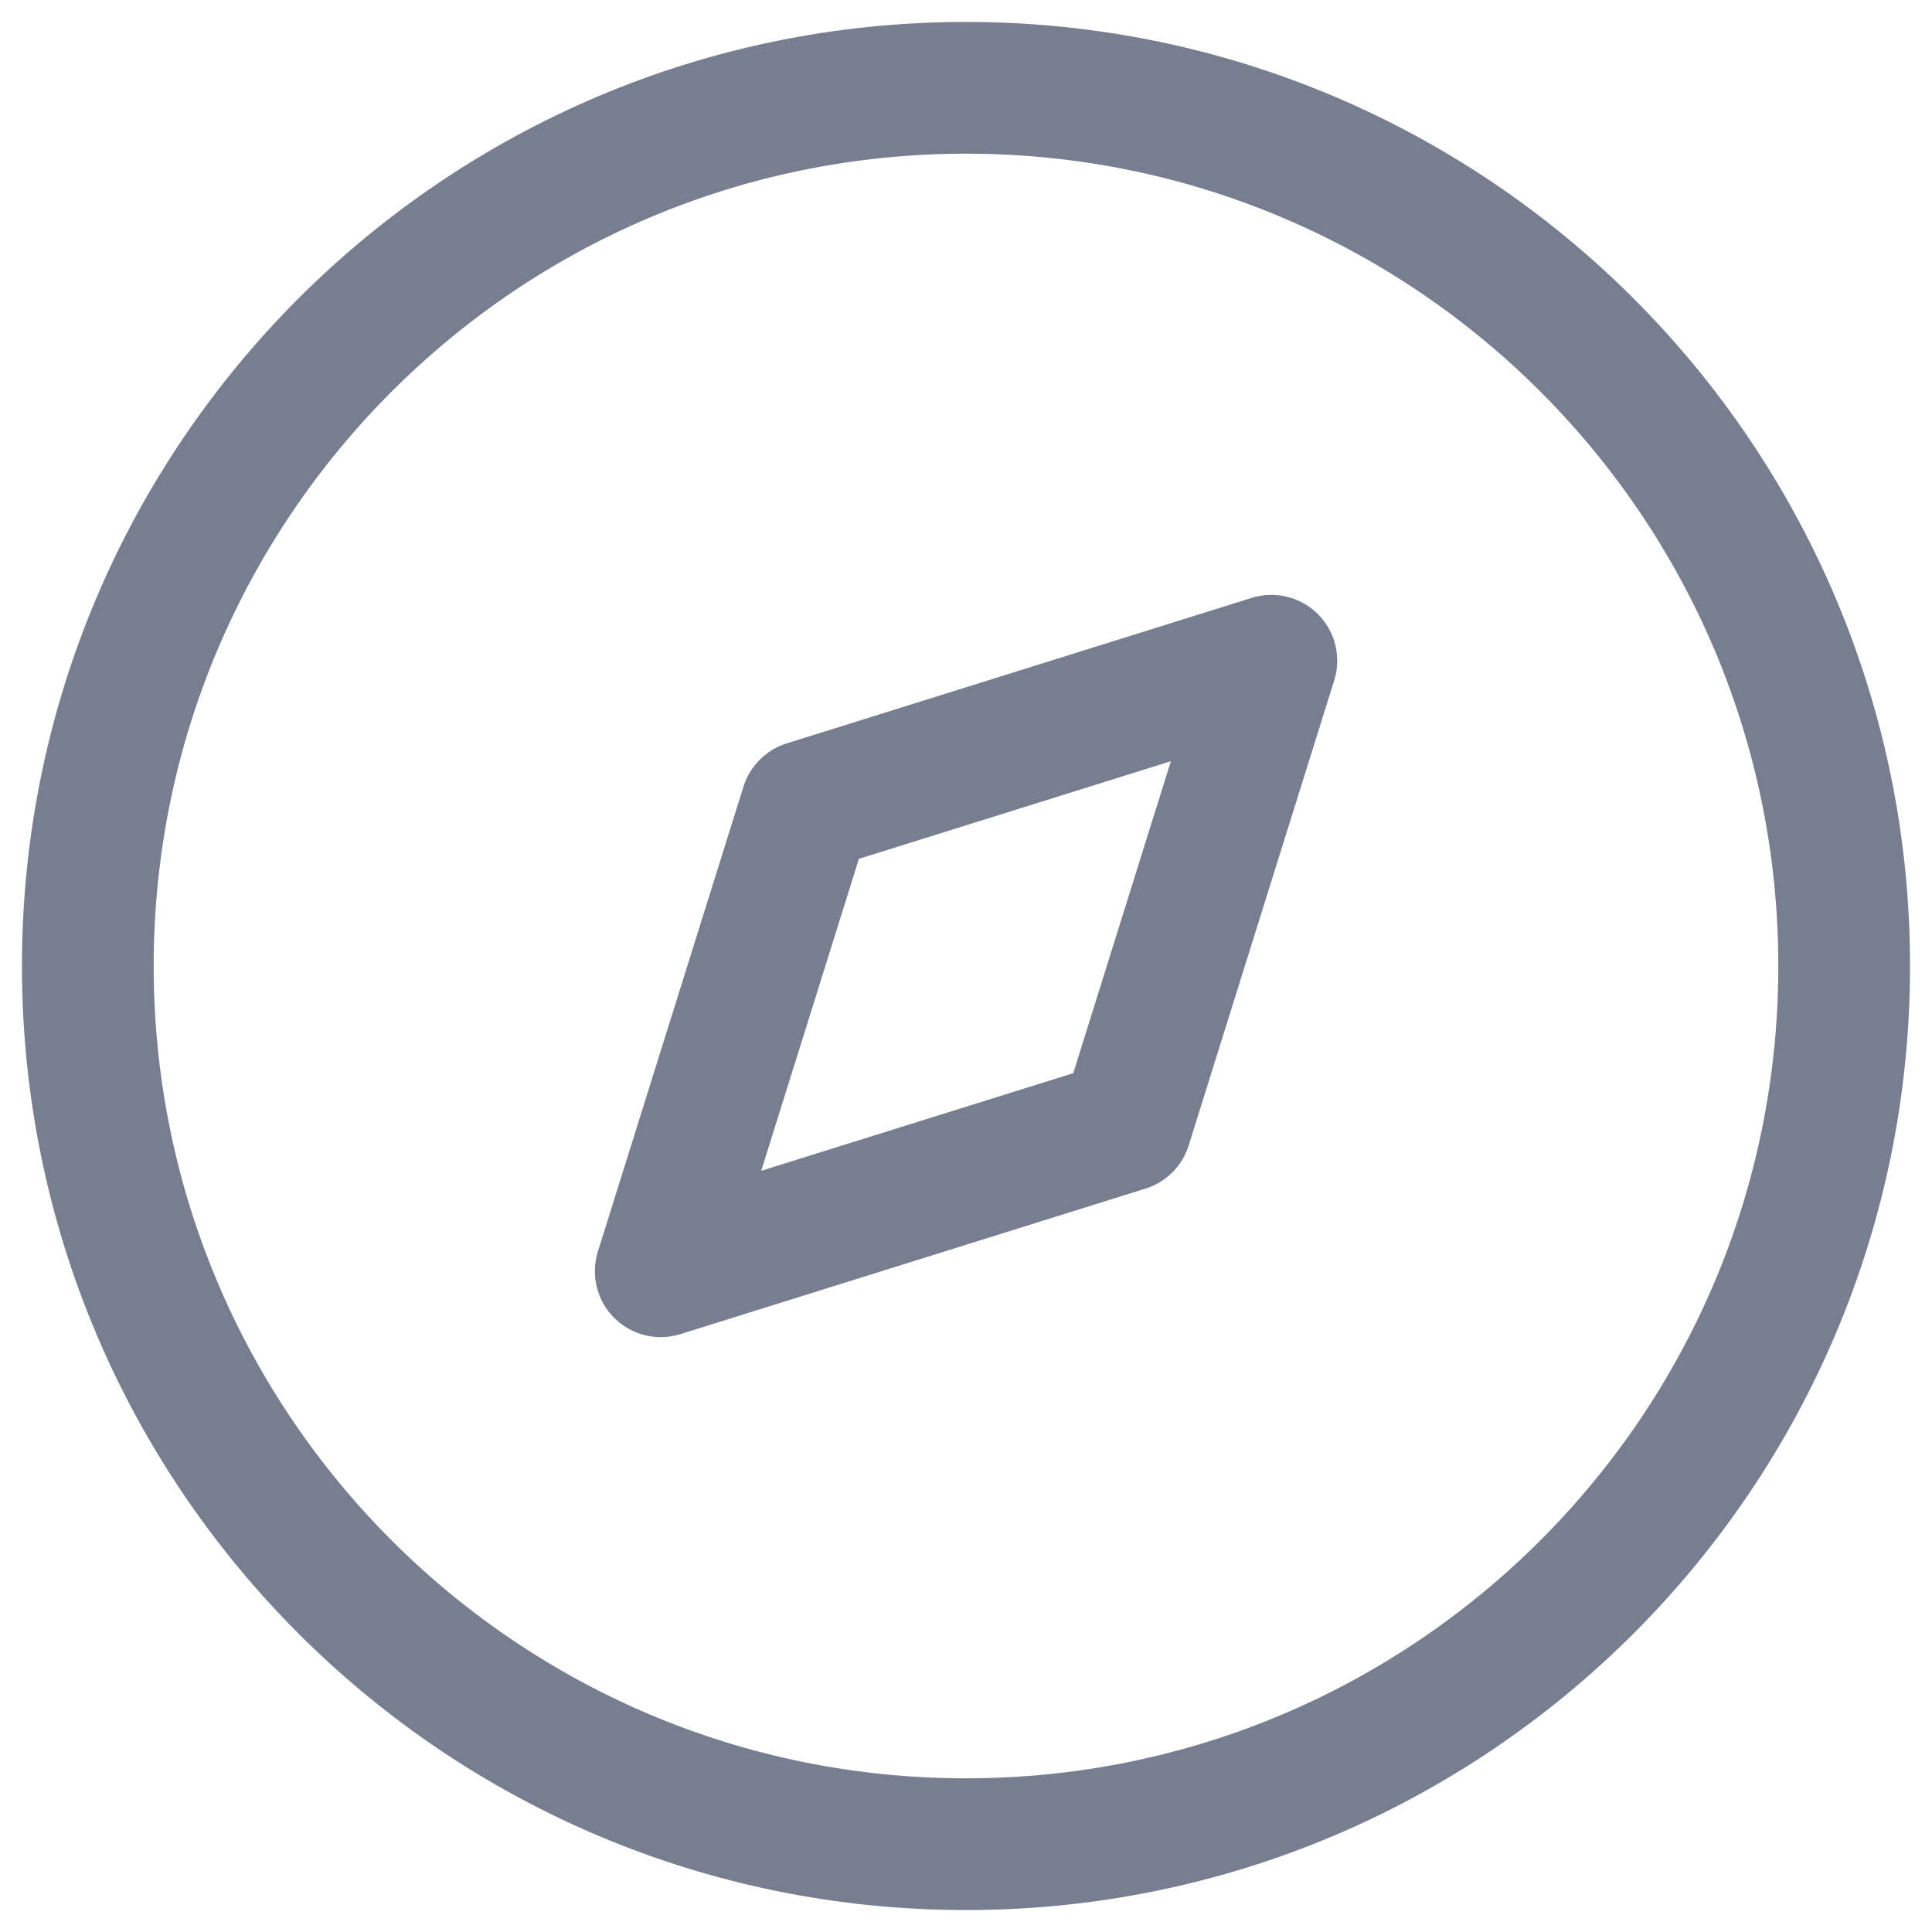
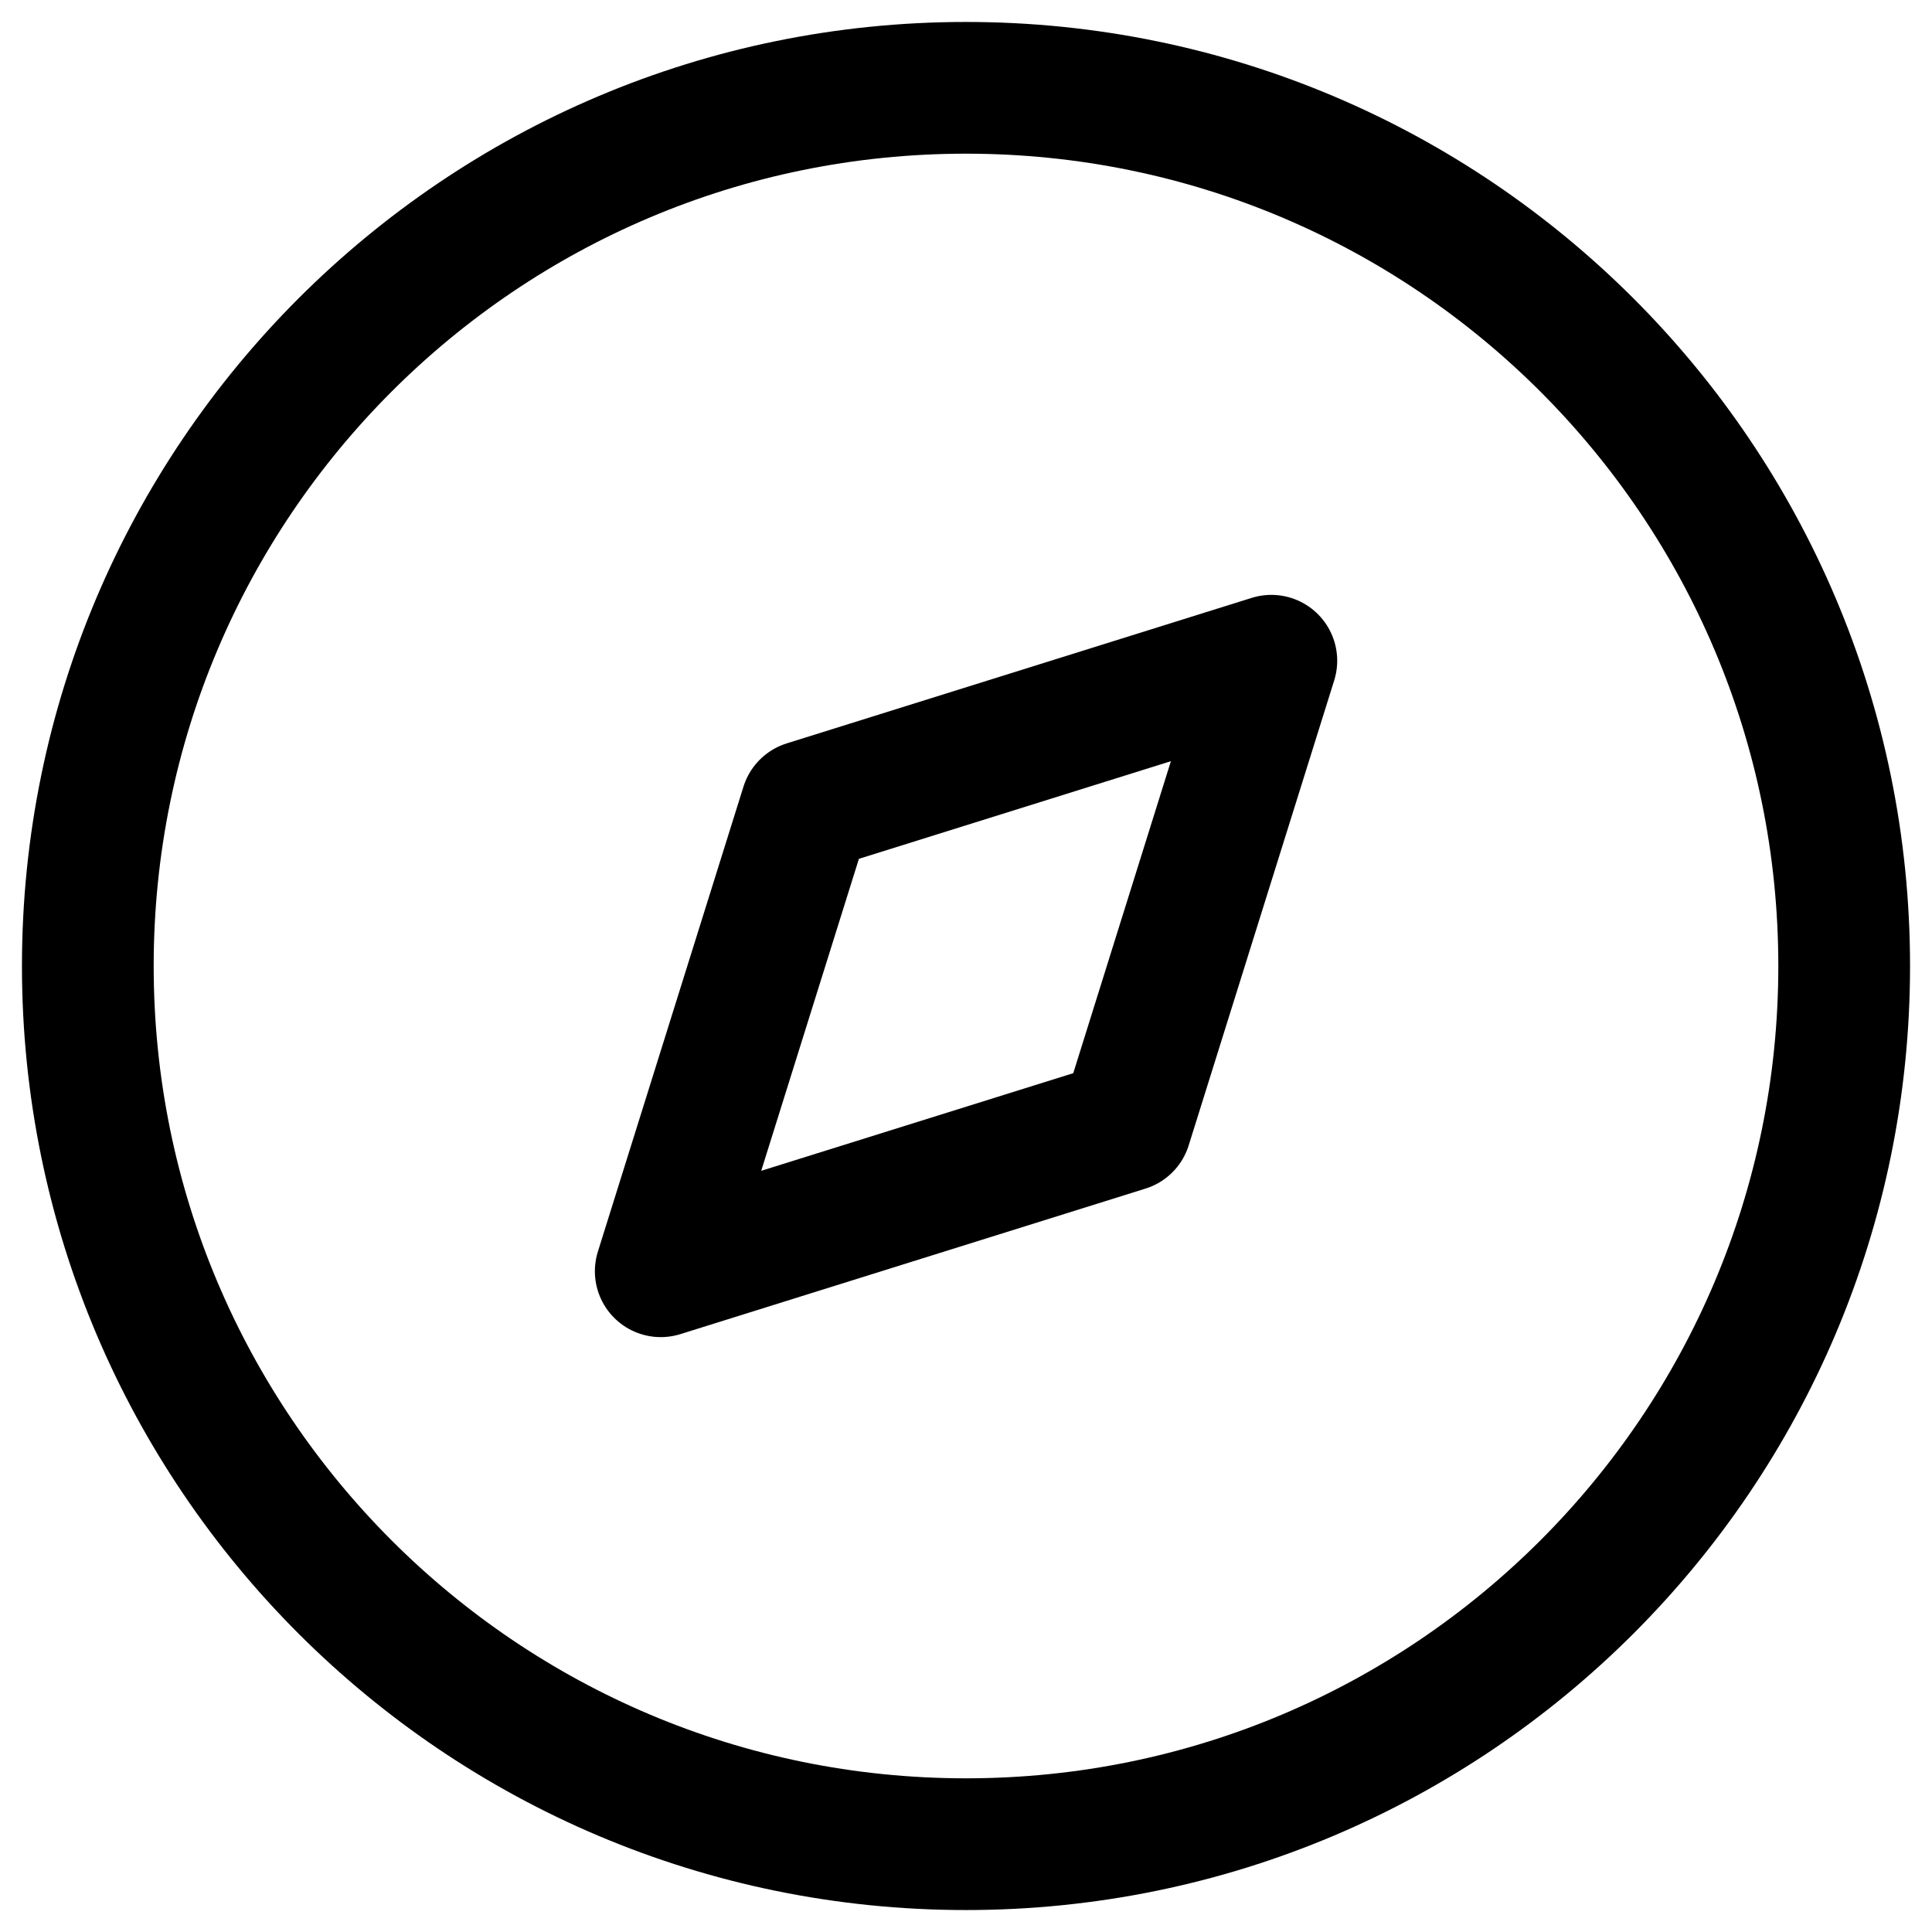
<svg xmlns="http://www.w3.org/2000/svg" width="22" height="22" viewBox="0 0 22 22" fill="none">
-   <path fill-rule="evenodd" clip-rule="evenodd" d="M7.524 14.476L9.182 9.181L14.477 7.524L12.82 12.819L7.524 14.476Z" stroke="#777E90" stroke-width="1.5" stroke-linecap="round" stroke-linejoin="round" />
-   <circle cx="11" cy="11" r="10" stroke="#777E90" stroke-width="1.5" stroke-linecap="round" stroke-linejoin="round" />
+   <path fill-rule="evenodd" clip-rule="evenodd" d="M7.524 14.476L9.182 9.181L14.477 7.524L12.82 12.819L7.524 14.476Z" stroke="currentColor" stroke-width="1.5" stroke-linecap="round" stroke-linejoin="round" />
+   <circle cx="11" cy="11" r="10" stroke="currentColor" stroke-width="1.5" stroke-linecap="round" stroke-linejoin="round" />
</svg>
